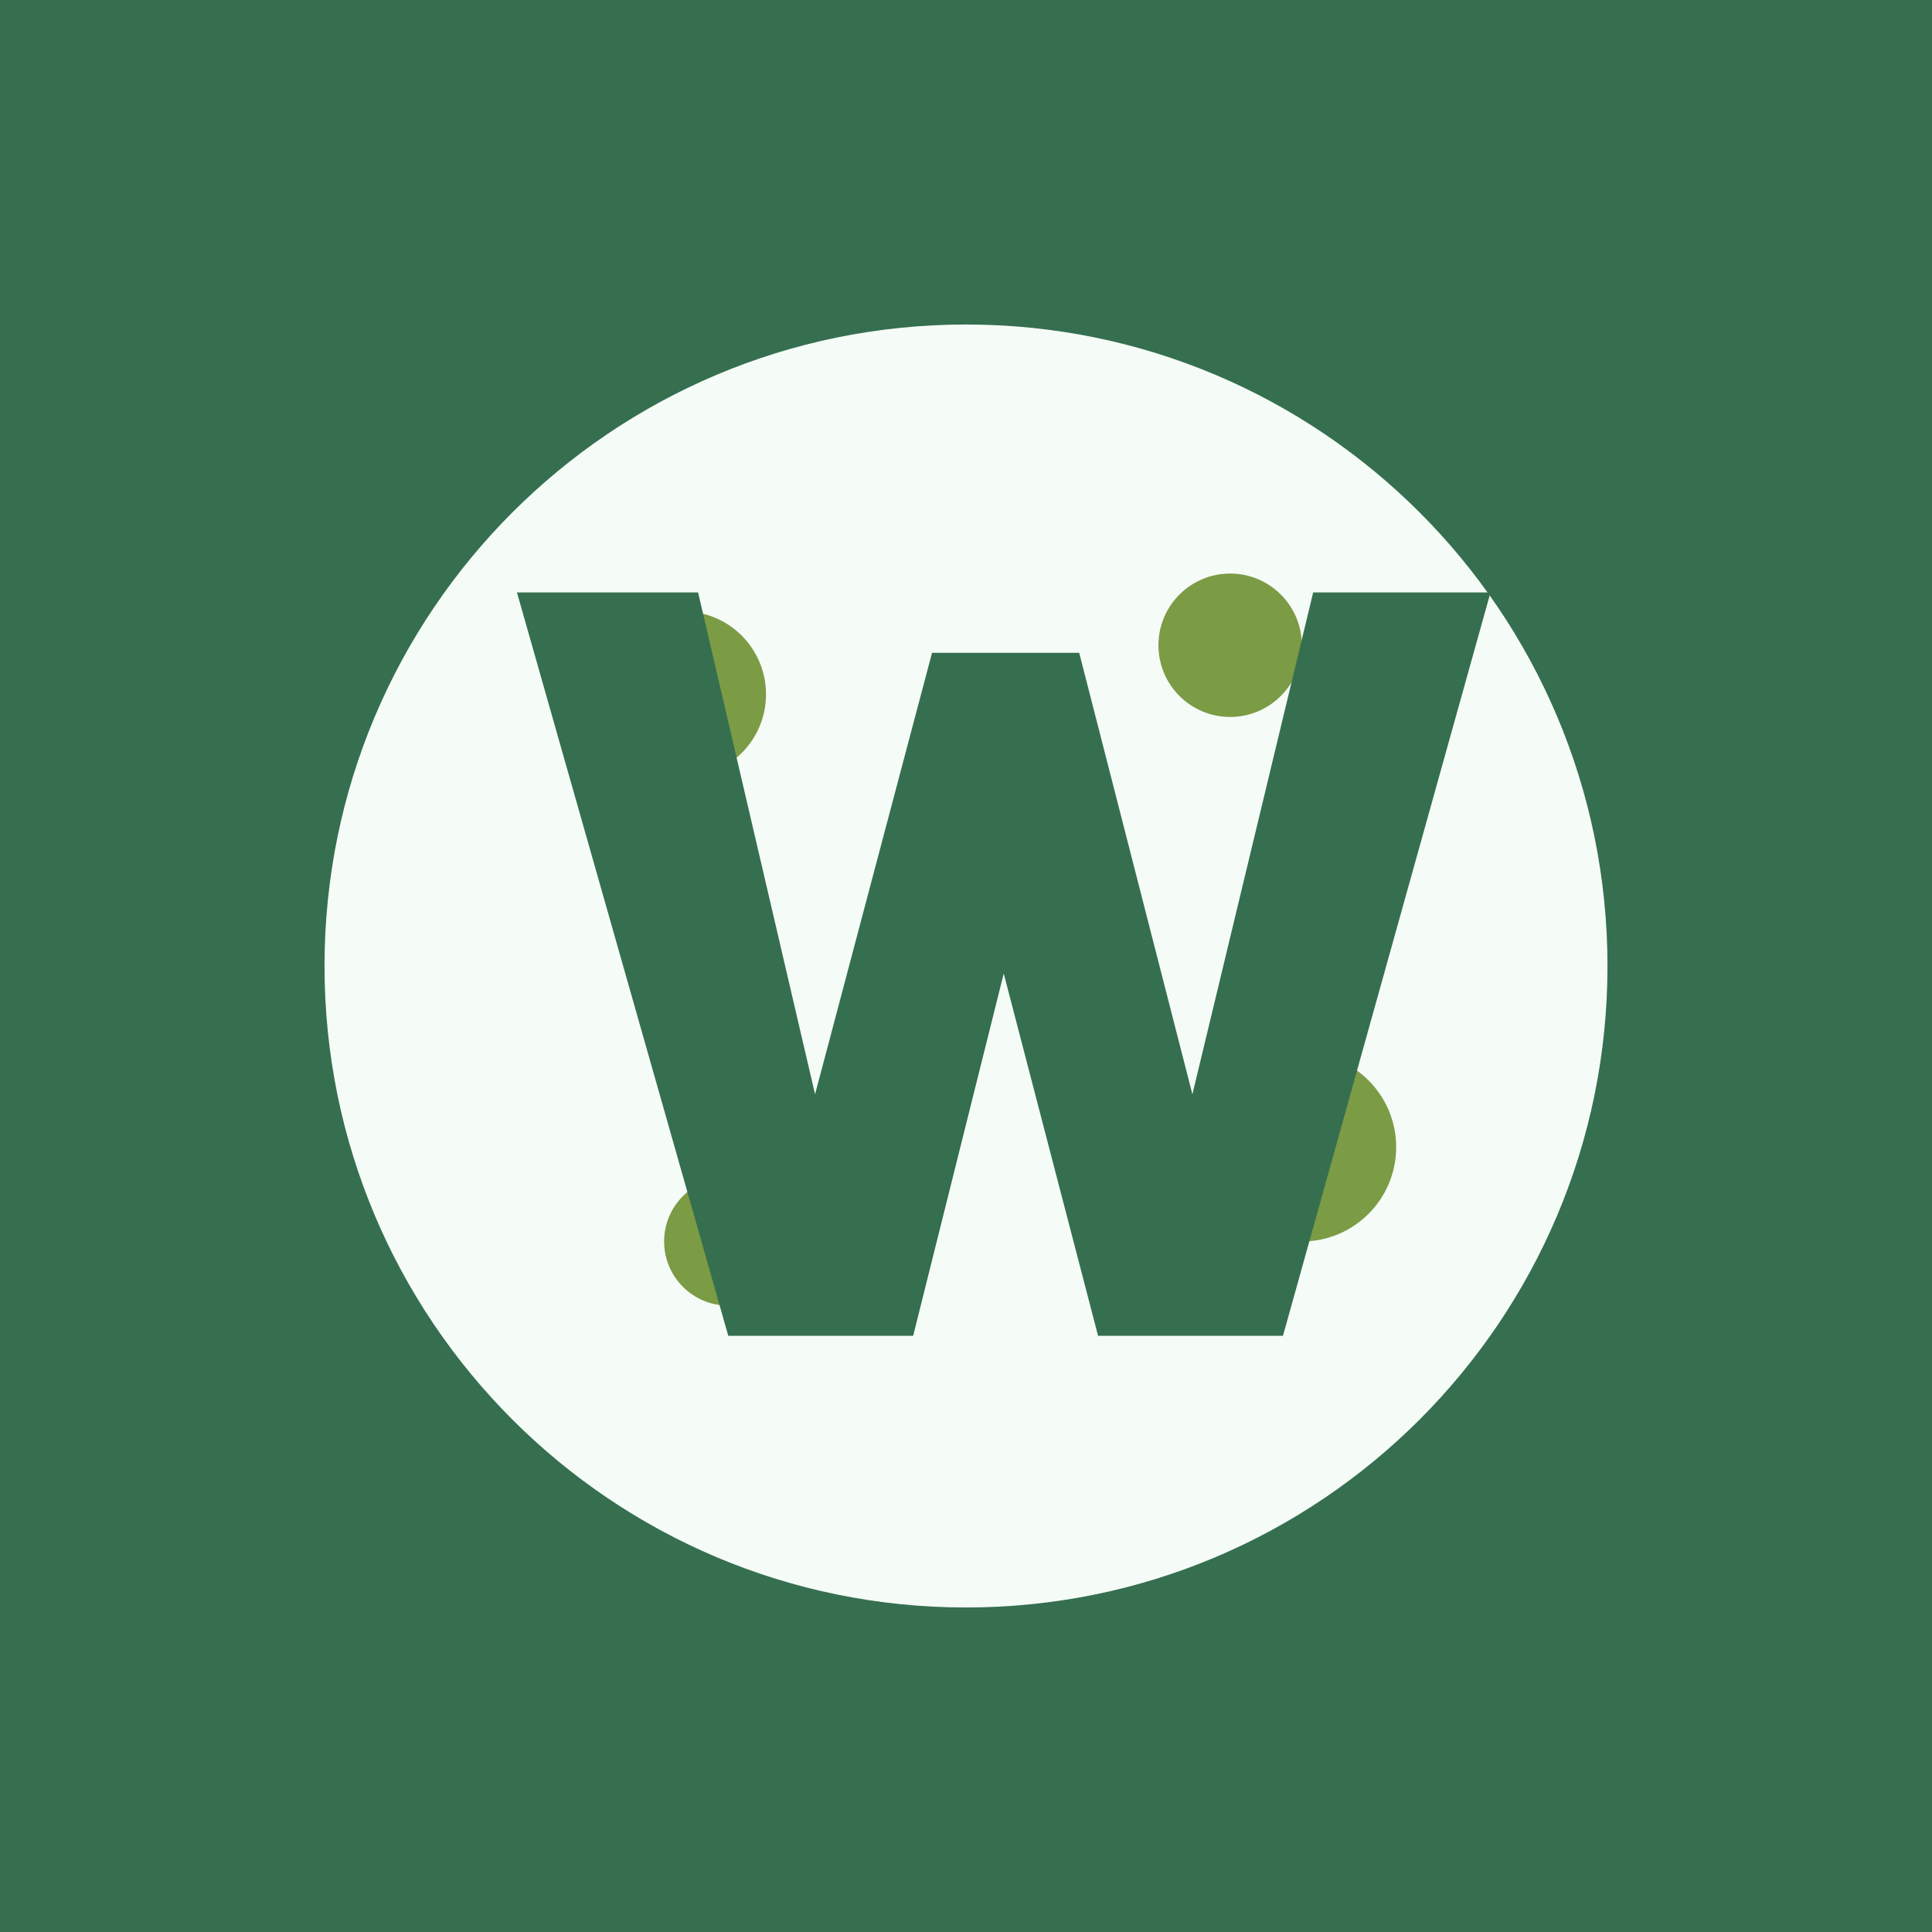
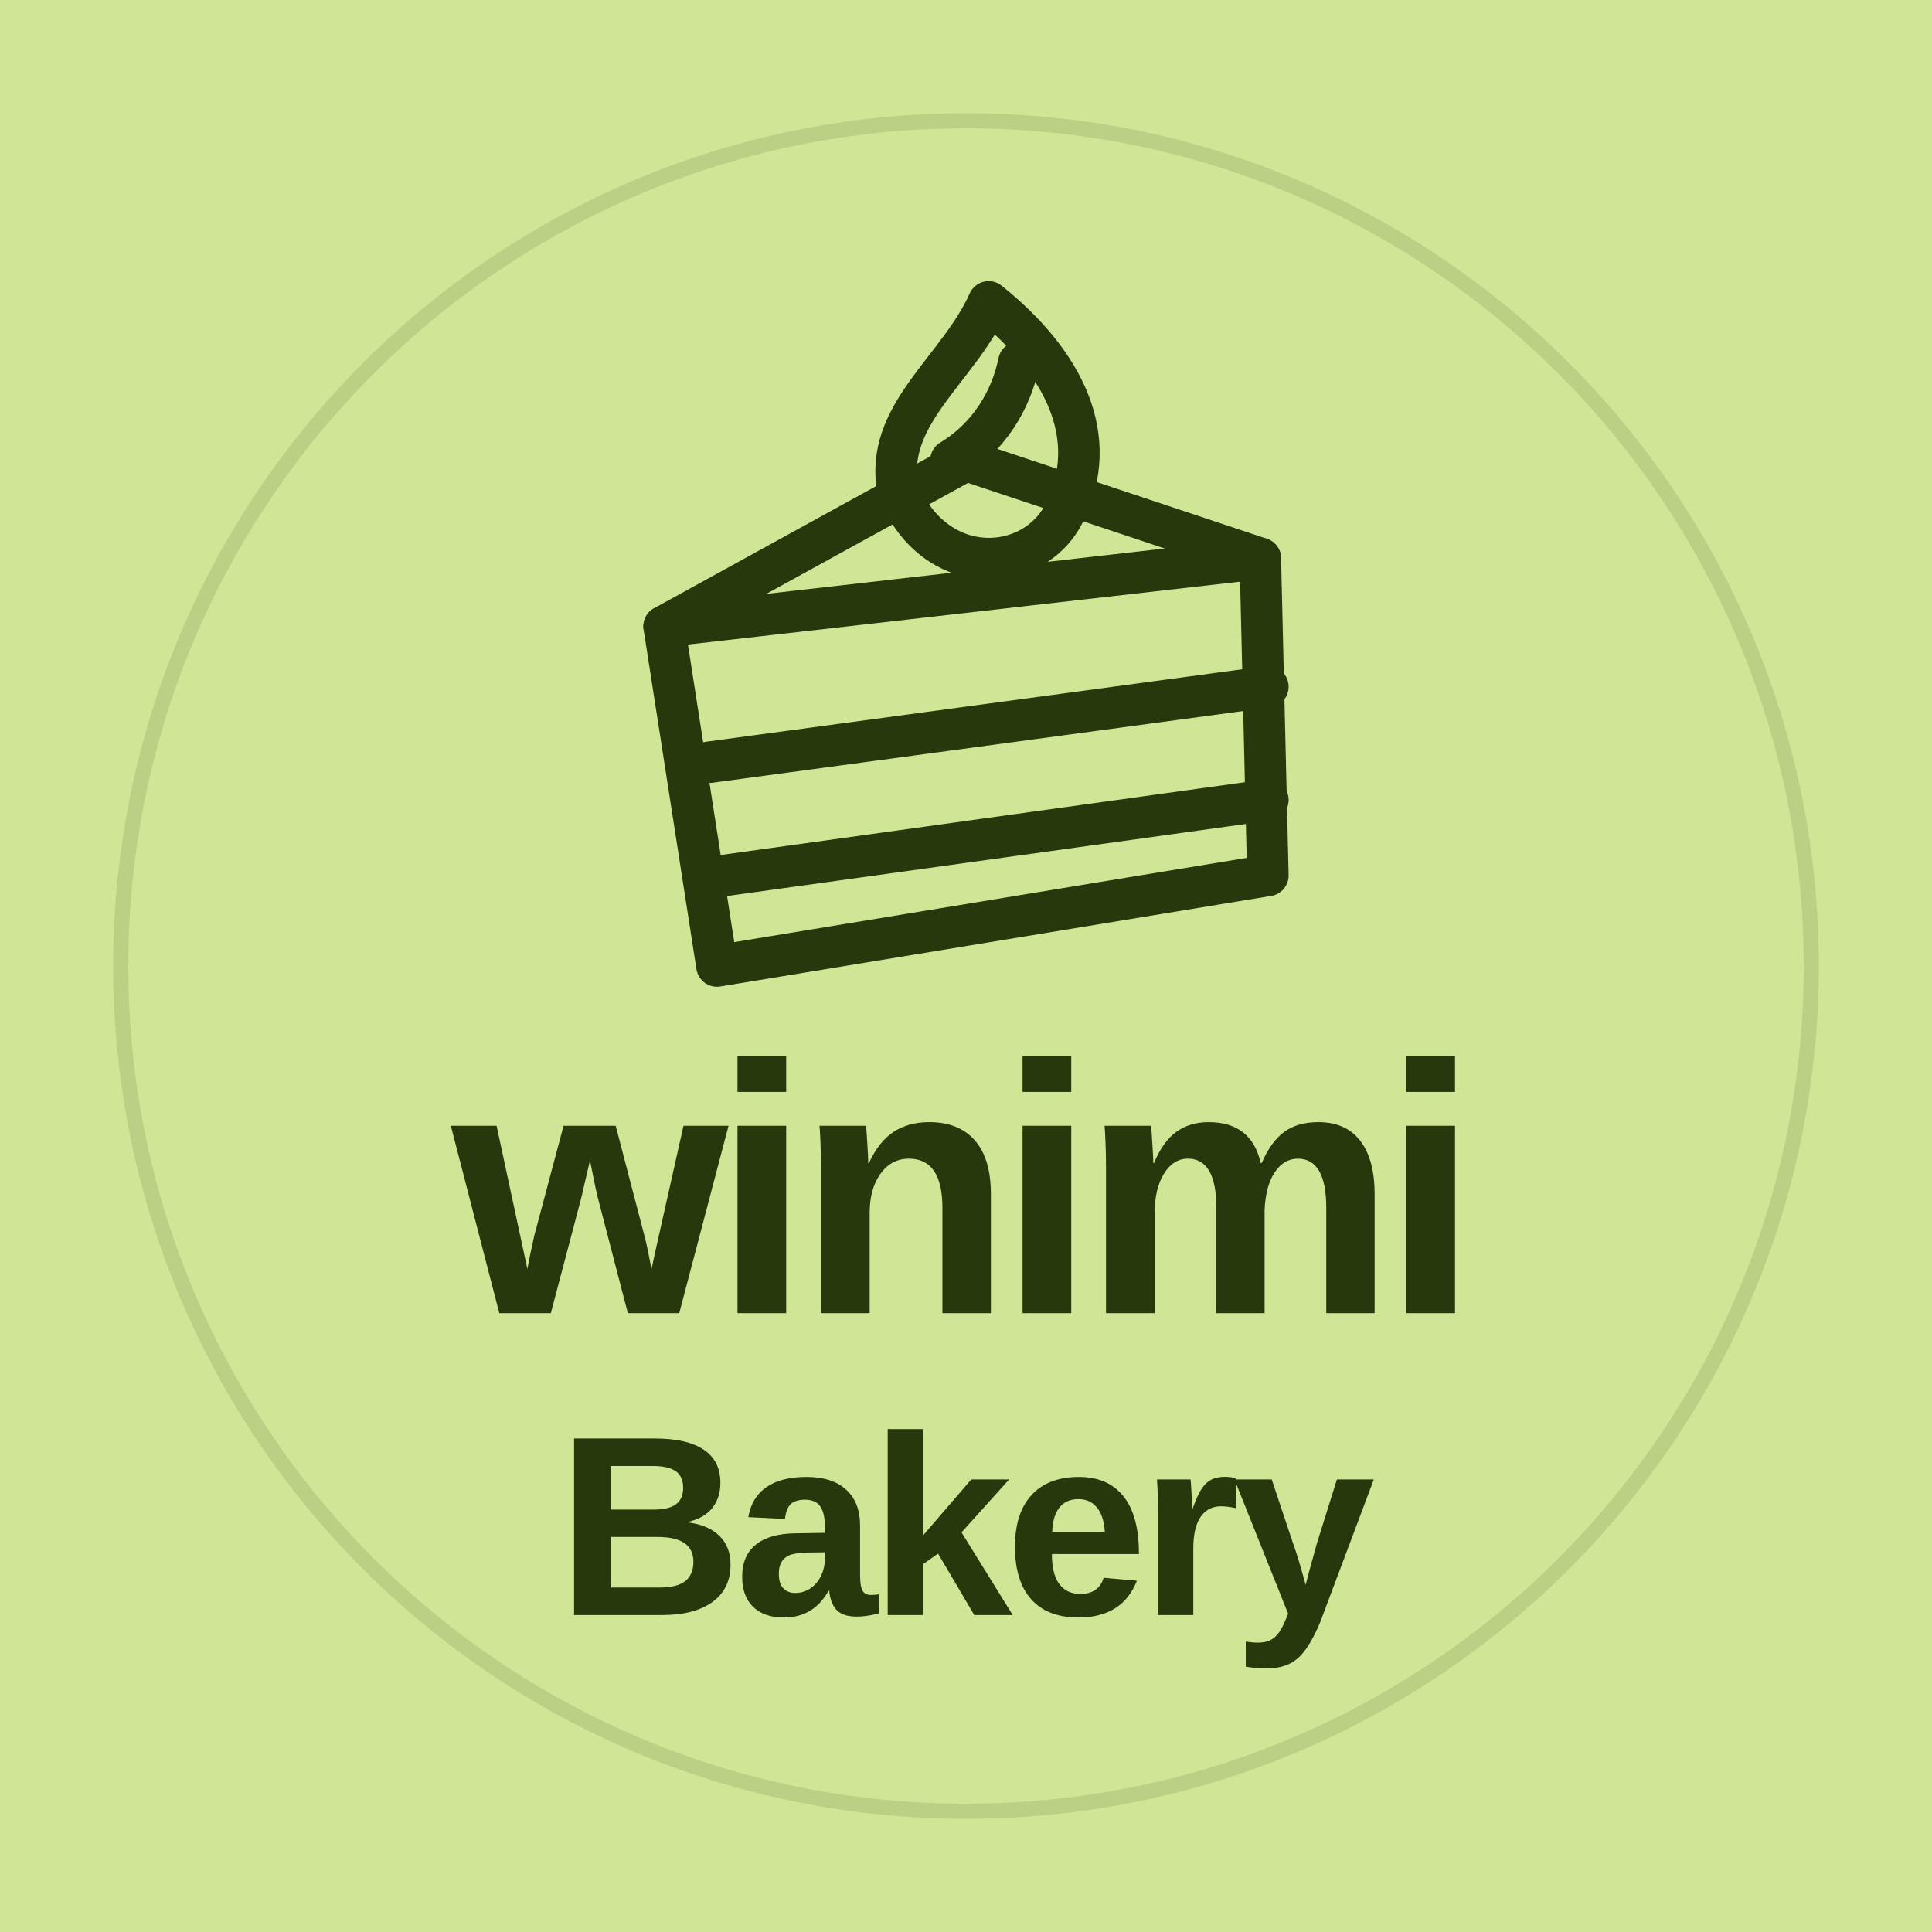
- <svg xmlns="http://www.w3.org/2000/svg" viewBox="0 0 512 512" role="img" aria-labelledby="title">
-   <rect width="512" height="512" fill="#356f50" />
-   <circle cx="256" cy="256" r="170" fill="#f5fbf7" />
-   <circle cx="181" cy="184" r="22" fill="#7b9b45" />
-   <circle cx="326" cy="171" r="19" fill="#7b9b45" />
-   <circle cx="345" cy="304" r="25" fill="#7b9b45" />
-   <circle cx="193" cy="329" r="17" fill="#7b9b45" />
-   <path d="M137 157 193 354h49l24-96 25 96h49l55-197h-47l-32 133-30-117h-39l-31 117-31-133Z" fill="#356f50" />
+ <svg xmlns="http://www.w3.org/2000/svg" viewBox="0 0 256 256" role="img" aria-labelledby="title desc">
+   <rect width="256" height="256" fill="#D0E596" />
+   <circle cx="128" cy="128" r="112" fill="#D0E596" stroke="#27390C" stroke-opacity=".12" stroke-width="2" />
+   <g fill="none" stroke="#27390C" stroke-width="5.5" stroke-linecap="round" stroke-linejoin="round">
+     <path d="M88 83 128 61l39 13 1 42-73 12-7-45Z" />
+     <path d="m88 83 79-9" />
+     <path d="m94 101 74-10" />
+     <path d="m96 116 72-10" />
+     <path d="M119 65c-2-10 8-16 12-25 10 8 15 18 10 28-4 8-17 9-22-3Z" />
+     <path d="M126 61c5-3 8-8 9-13" />
+   </g>
+   <g fill="#27390C" text-anchor="middle" font-family="Arial, Helvetica, sans-serif" font-weight="900">
+     <text x="128" y="174" font-size="47" letter-spacing="-2">winimi</text>
+     <text x="128" y="214" font-size="34" letter-spacing="-1">Bakery</text>
+   </g>
</svg>
